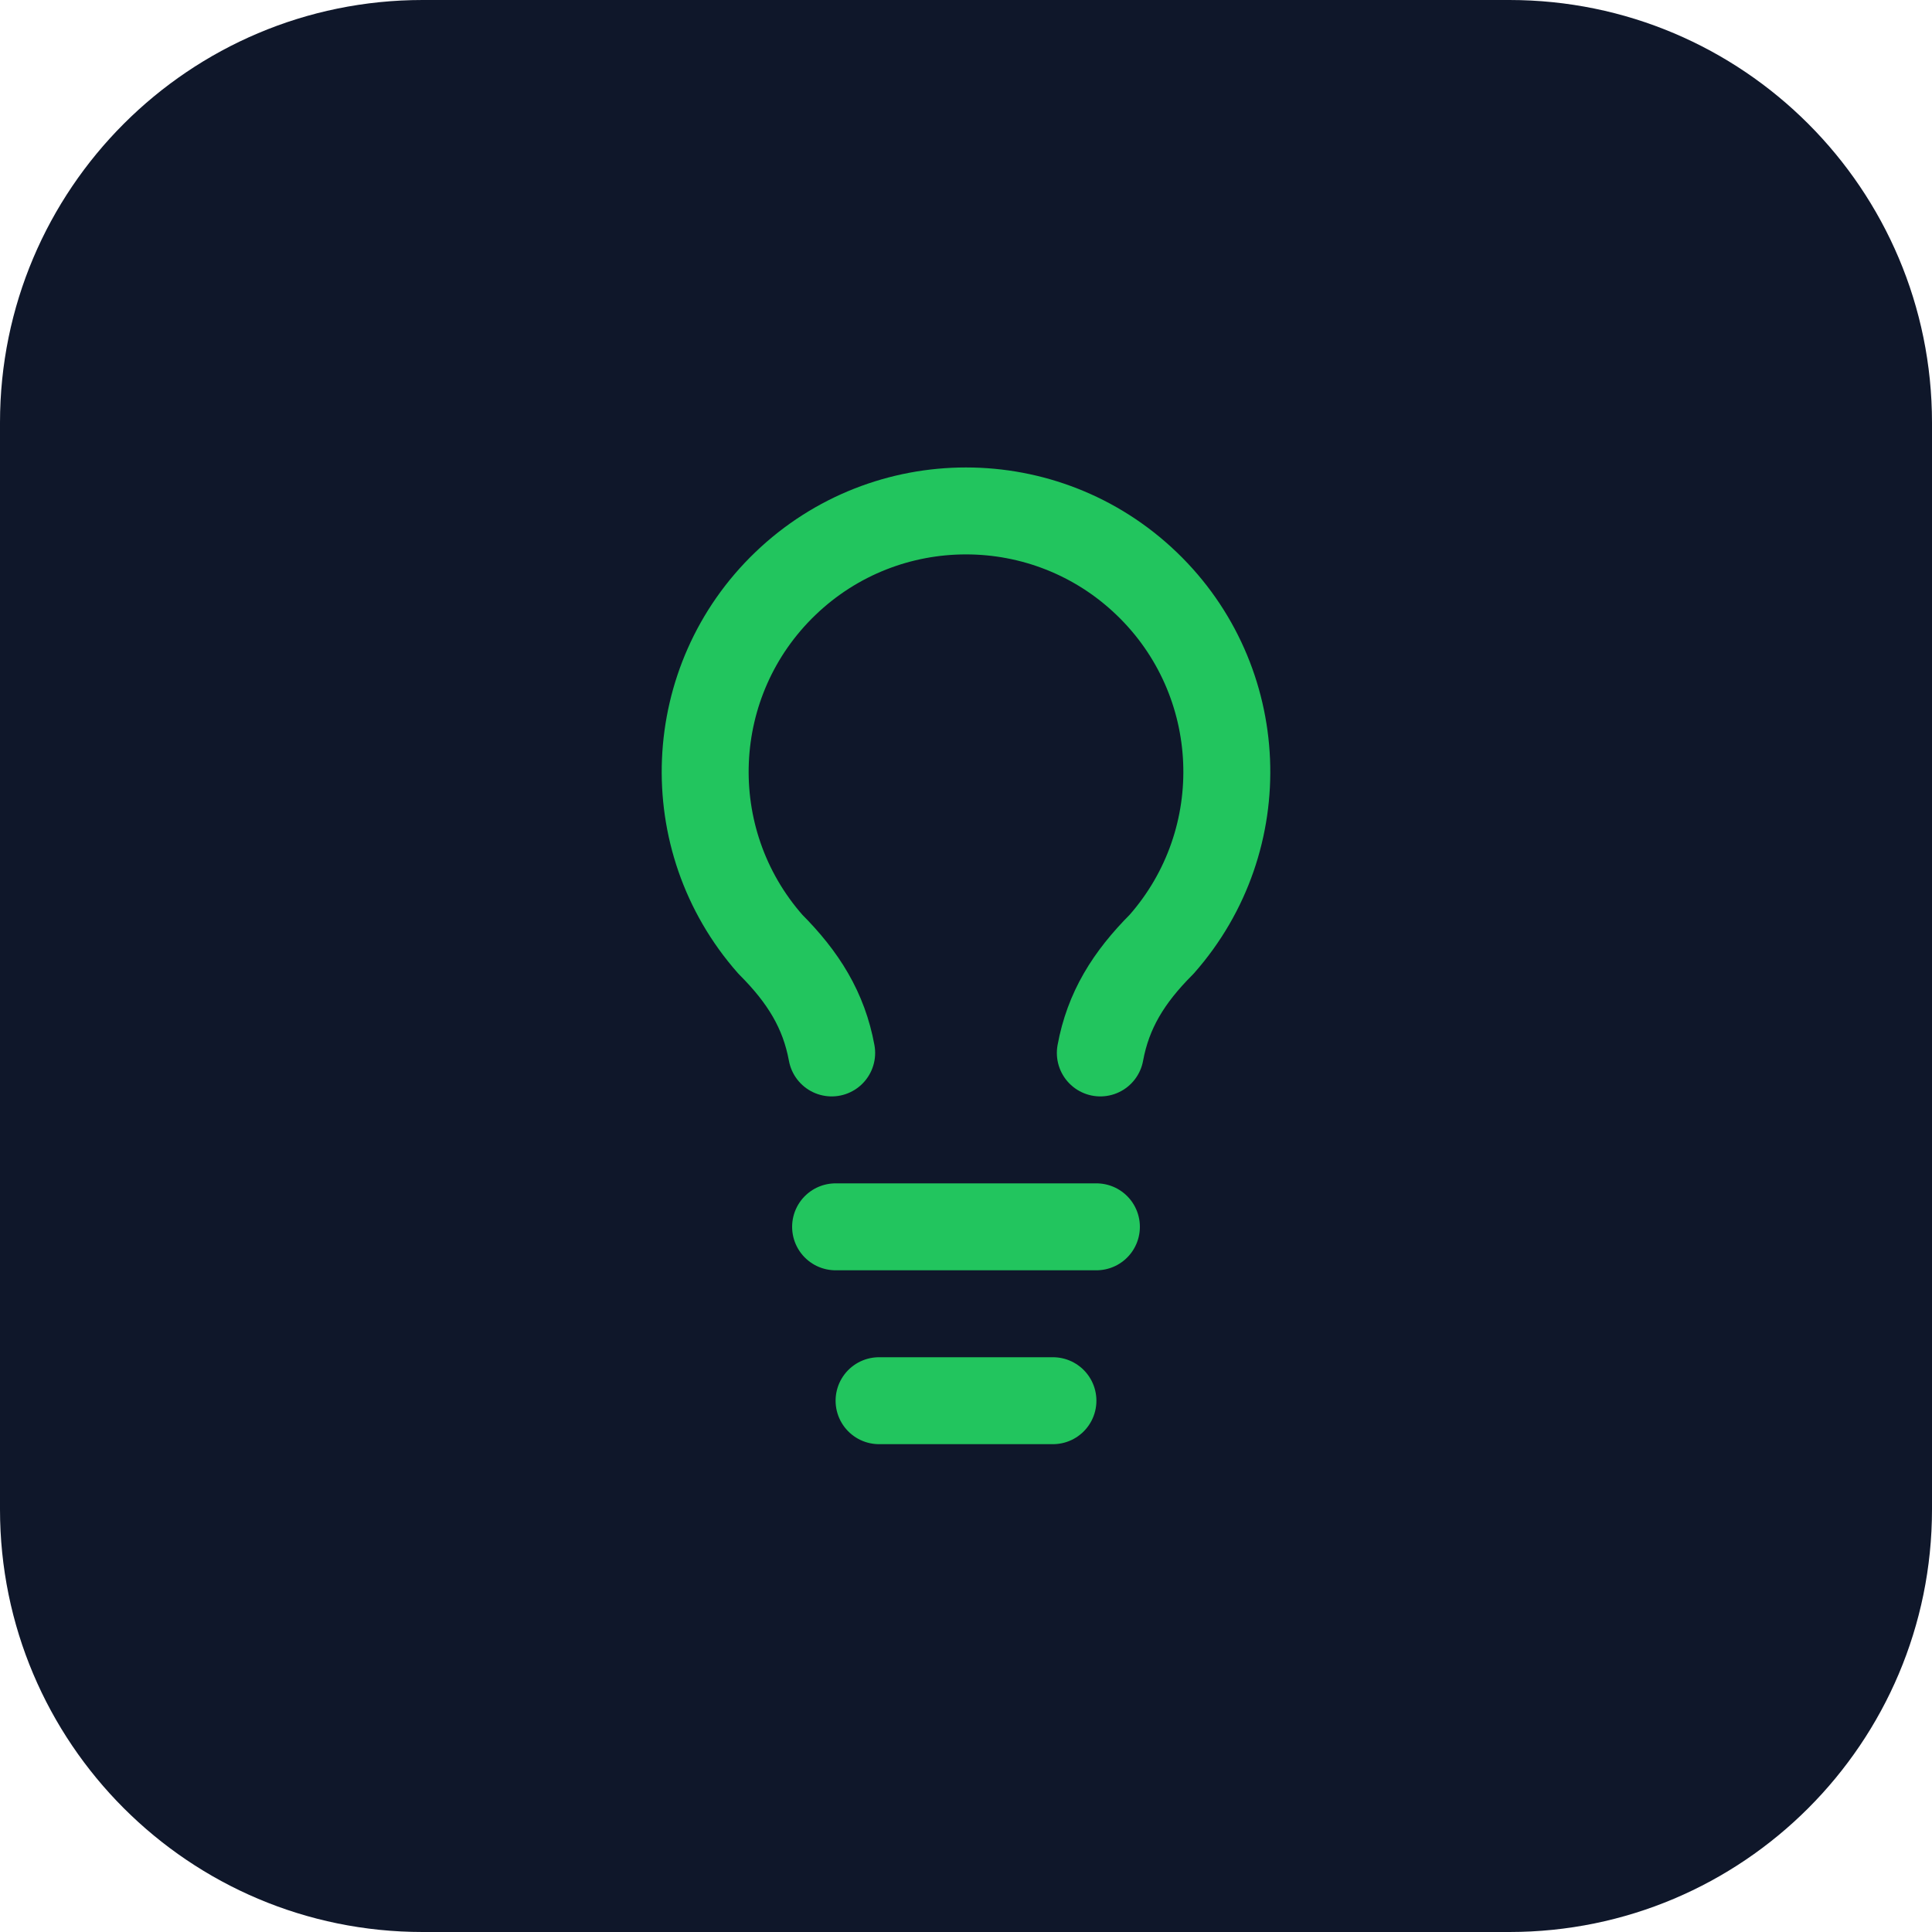
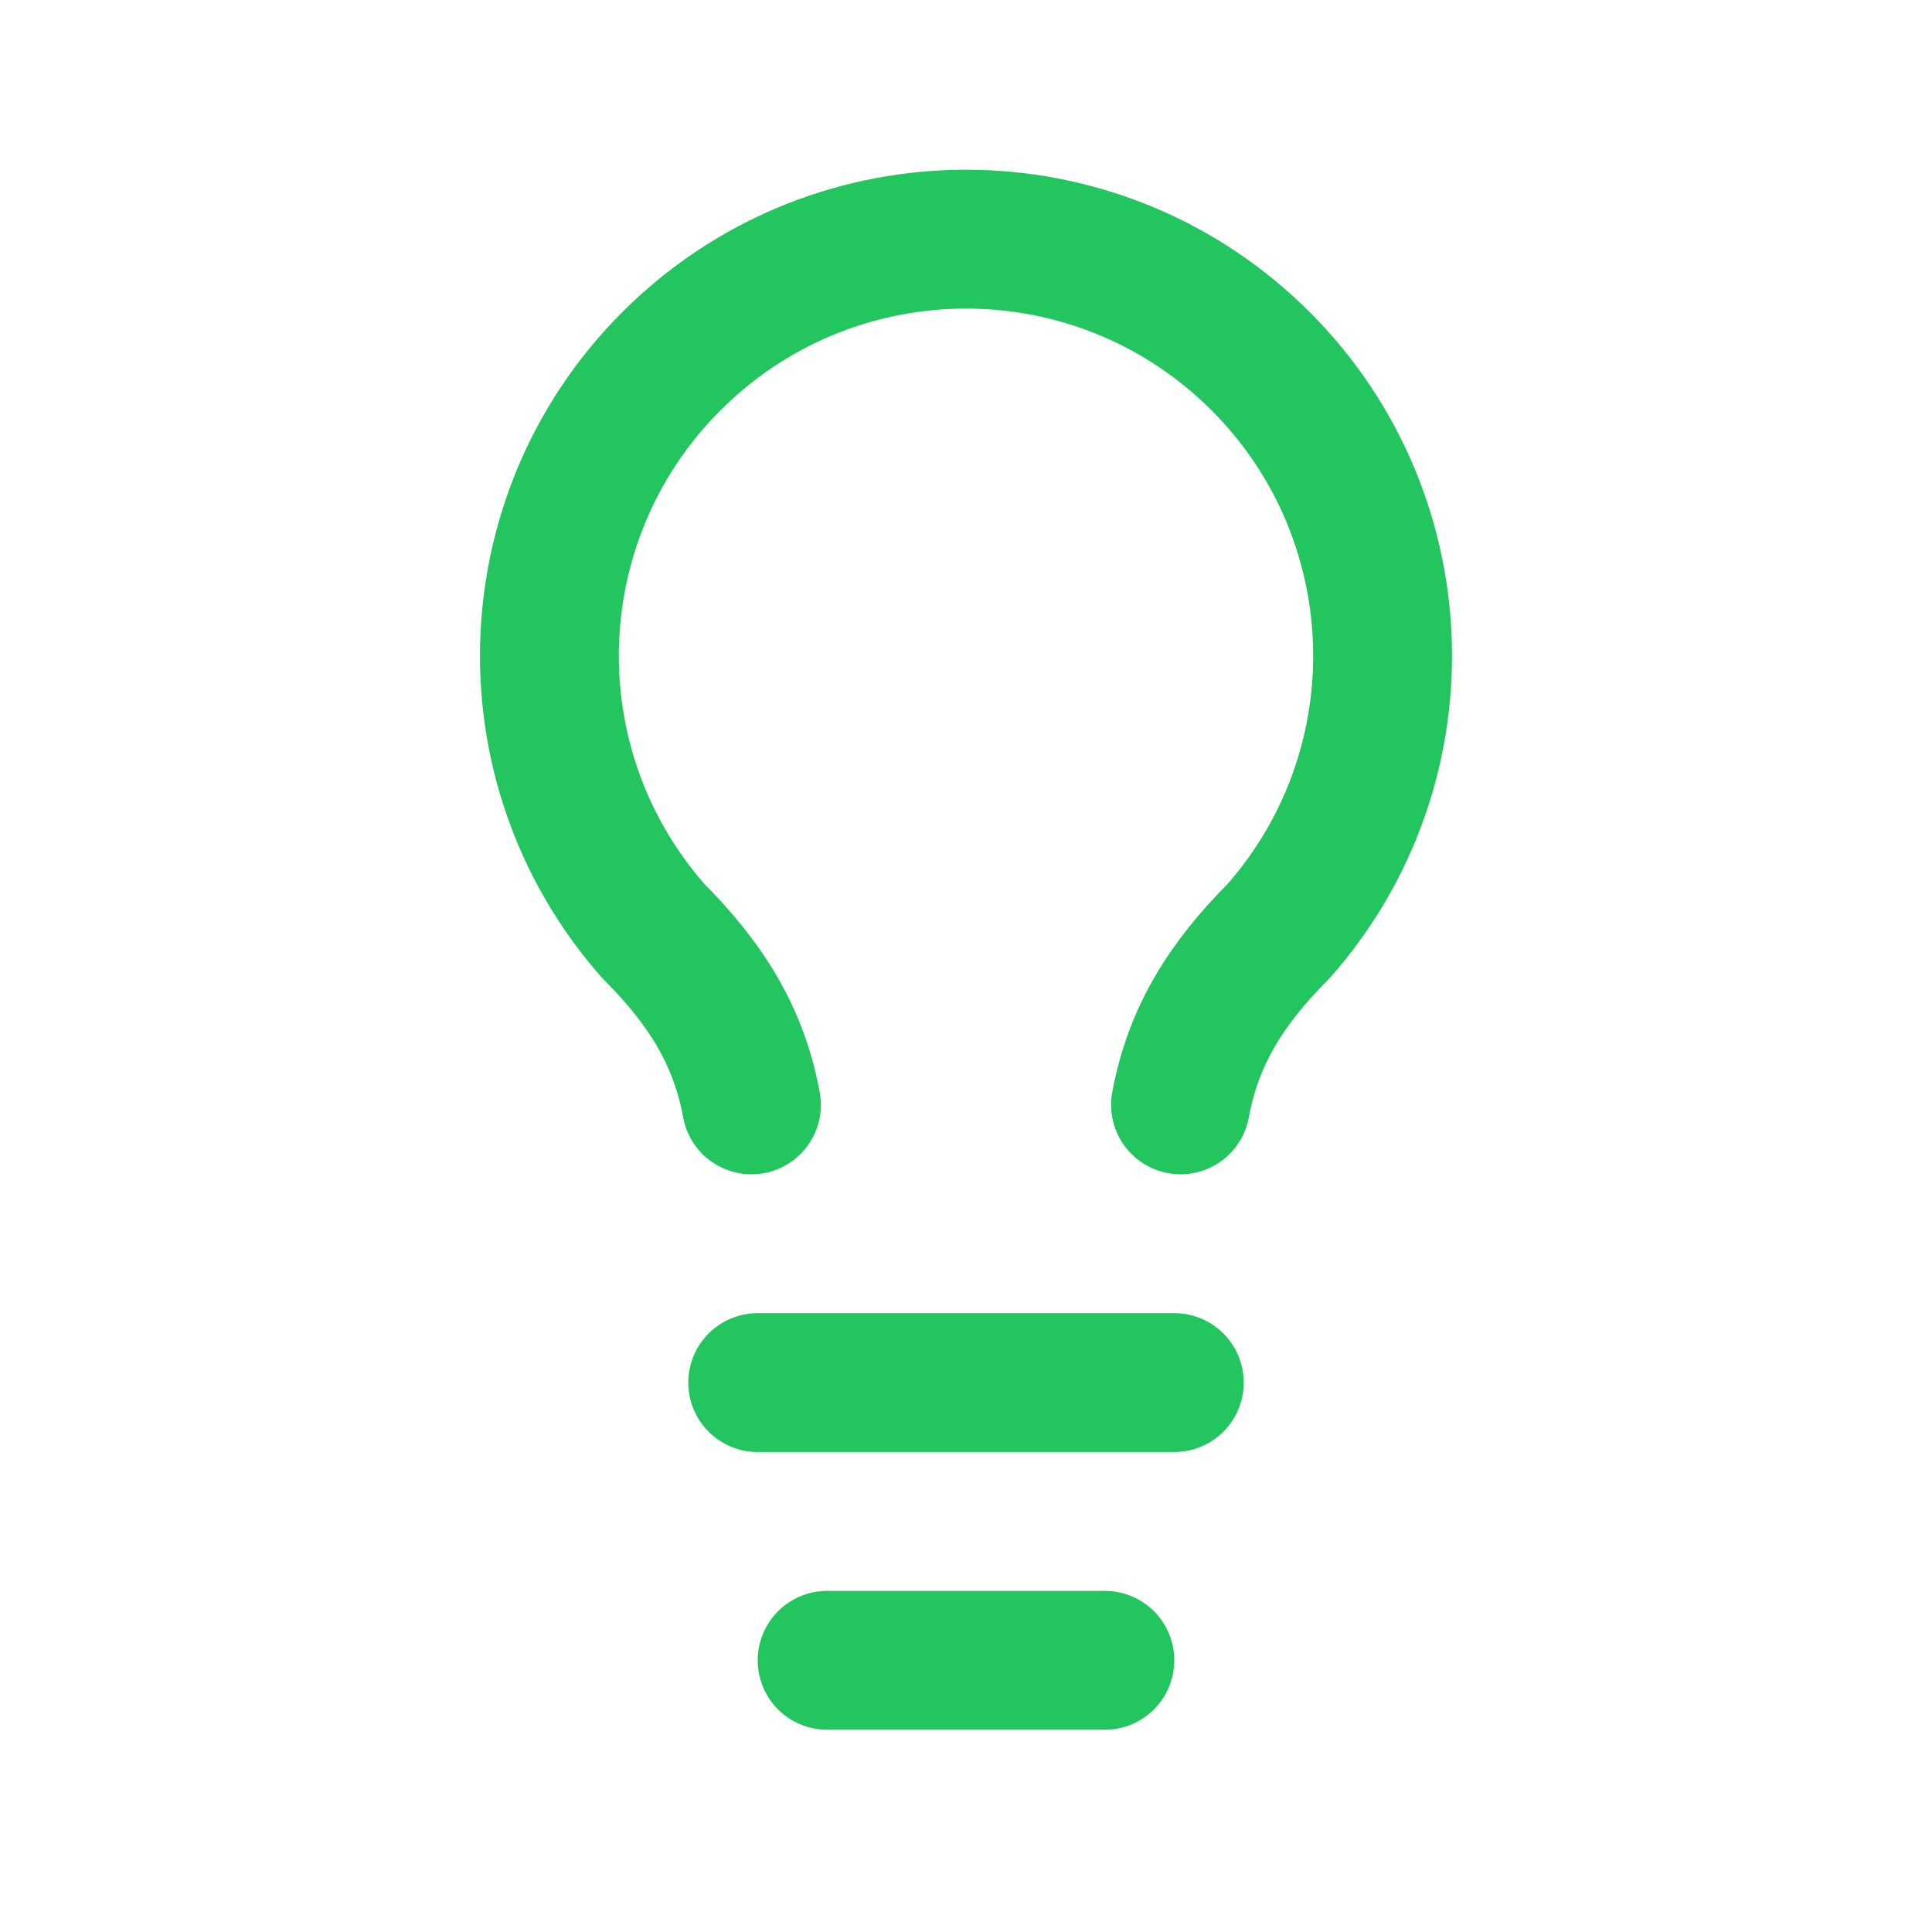
<svg xmlns="http://www.w3.org/2000/svg" viewBox="0 0 32 32">
-   <rect width="32" height="32" rx="7" fill="#0F172A" />
-   <g transform="translate(16 16) scale(0.72) translate(-12 -12)" fill="none" stroke="#22C55E" stroke-width="2" stroke-linecap="round" stroke-linejoin="round">
+   <g transform="translate(16 16) scale(1.15) translate(-12 -12)" fill="none" stroke="#22C55E" stroke-width="2" stroke-linecap="round" stroke-linejoin="round">
    <path d="M9 18h6" />
    <path d="M10 22h4" />
    <path d="M15.09 14c.18-.98.65-1.74 1.41-2.5A6 6 0 1 0 7.5 11.5c.76.76 1.23 1.52 1.41 2.5" />
  </g>
</svg>
